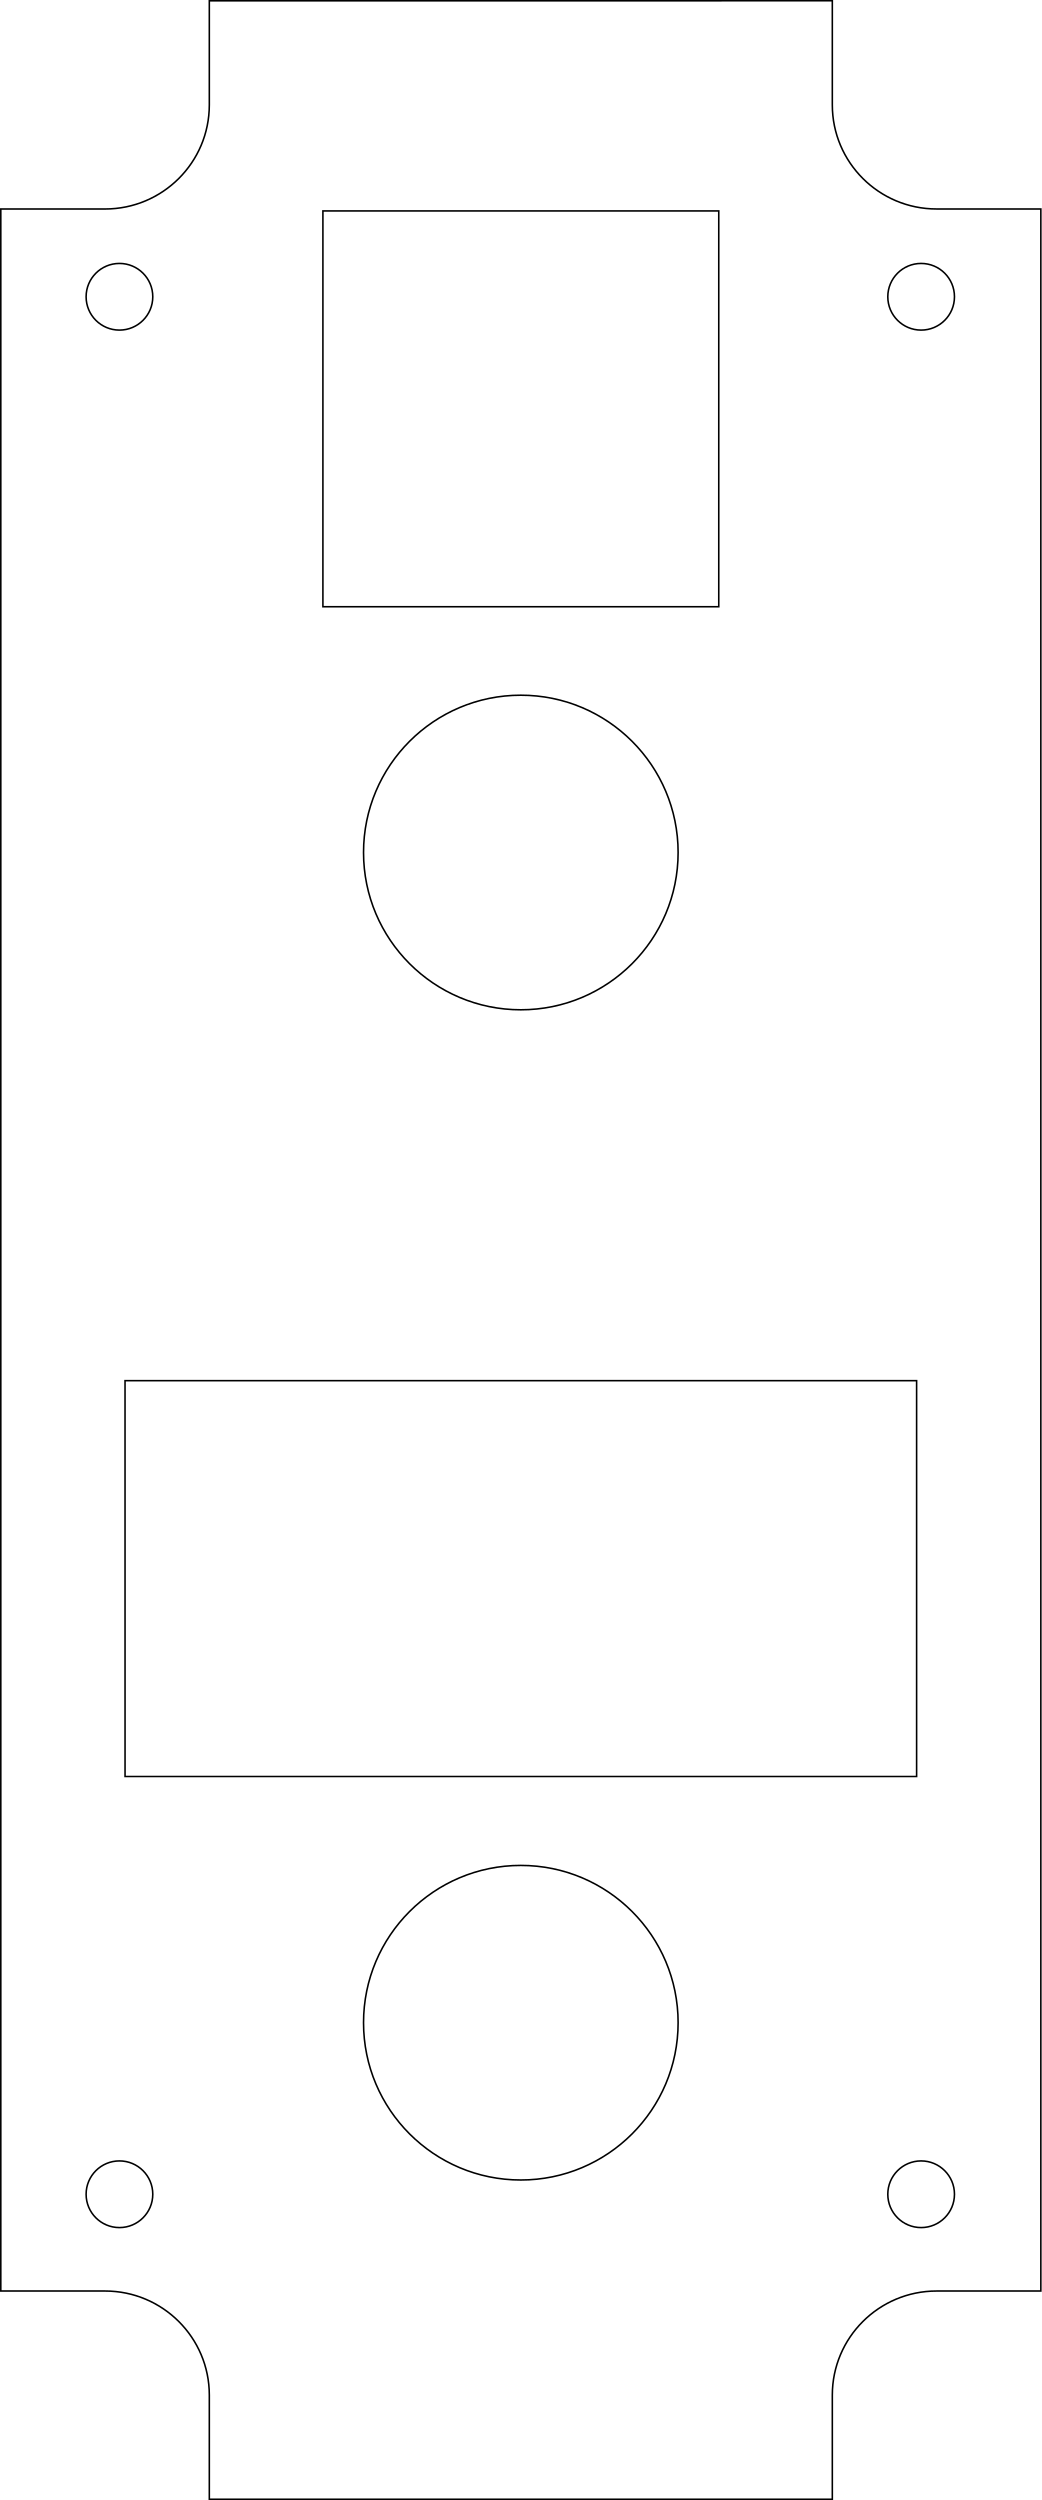
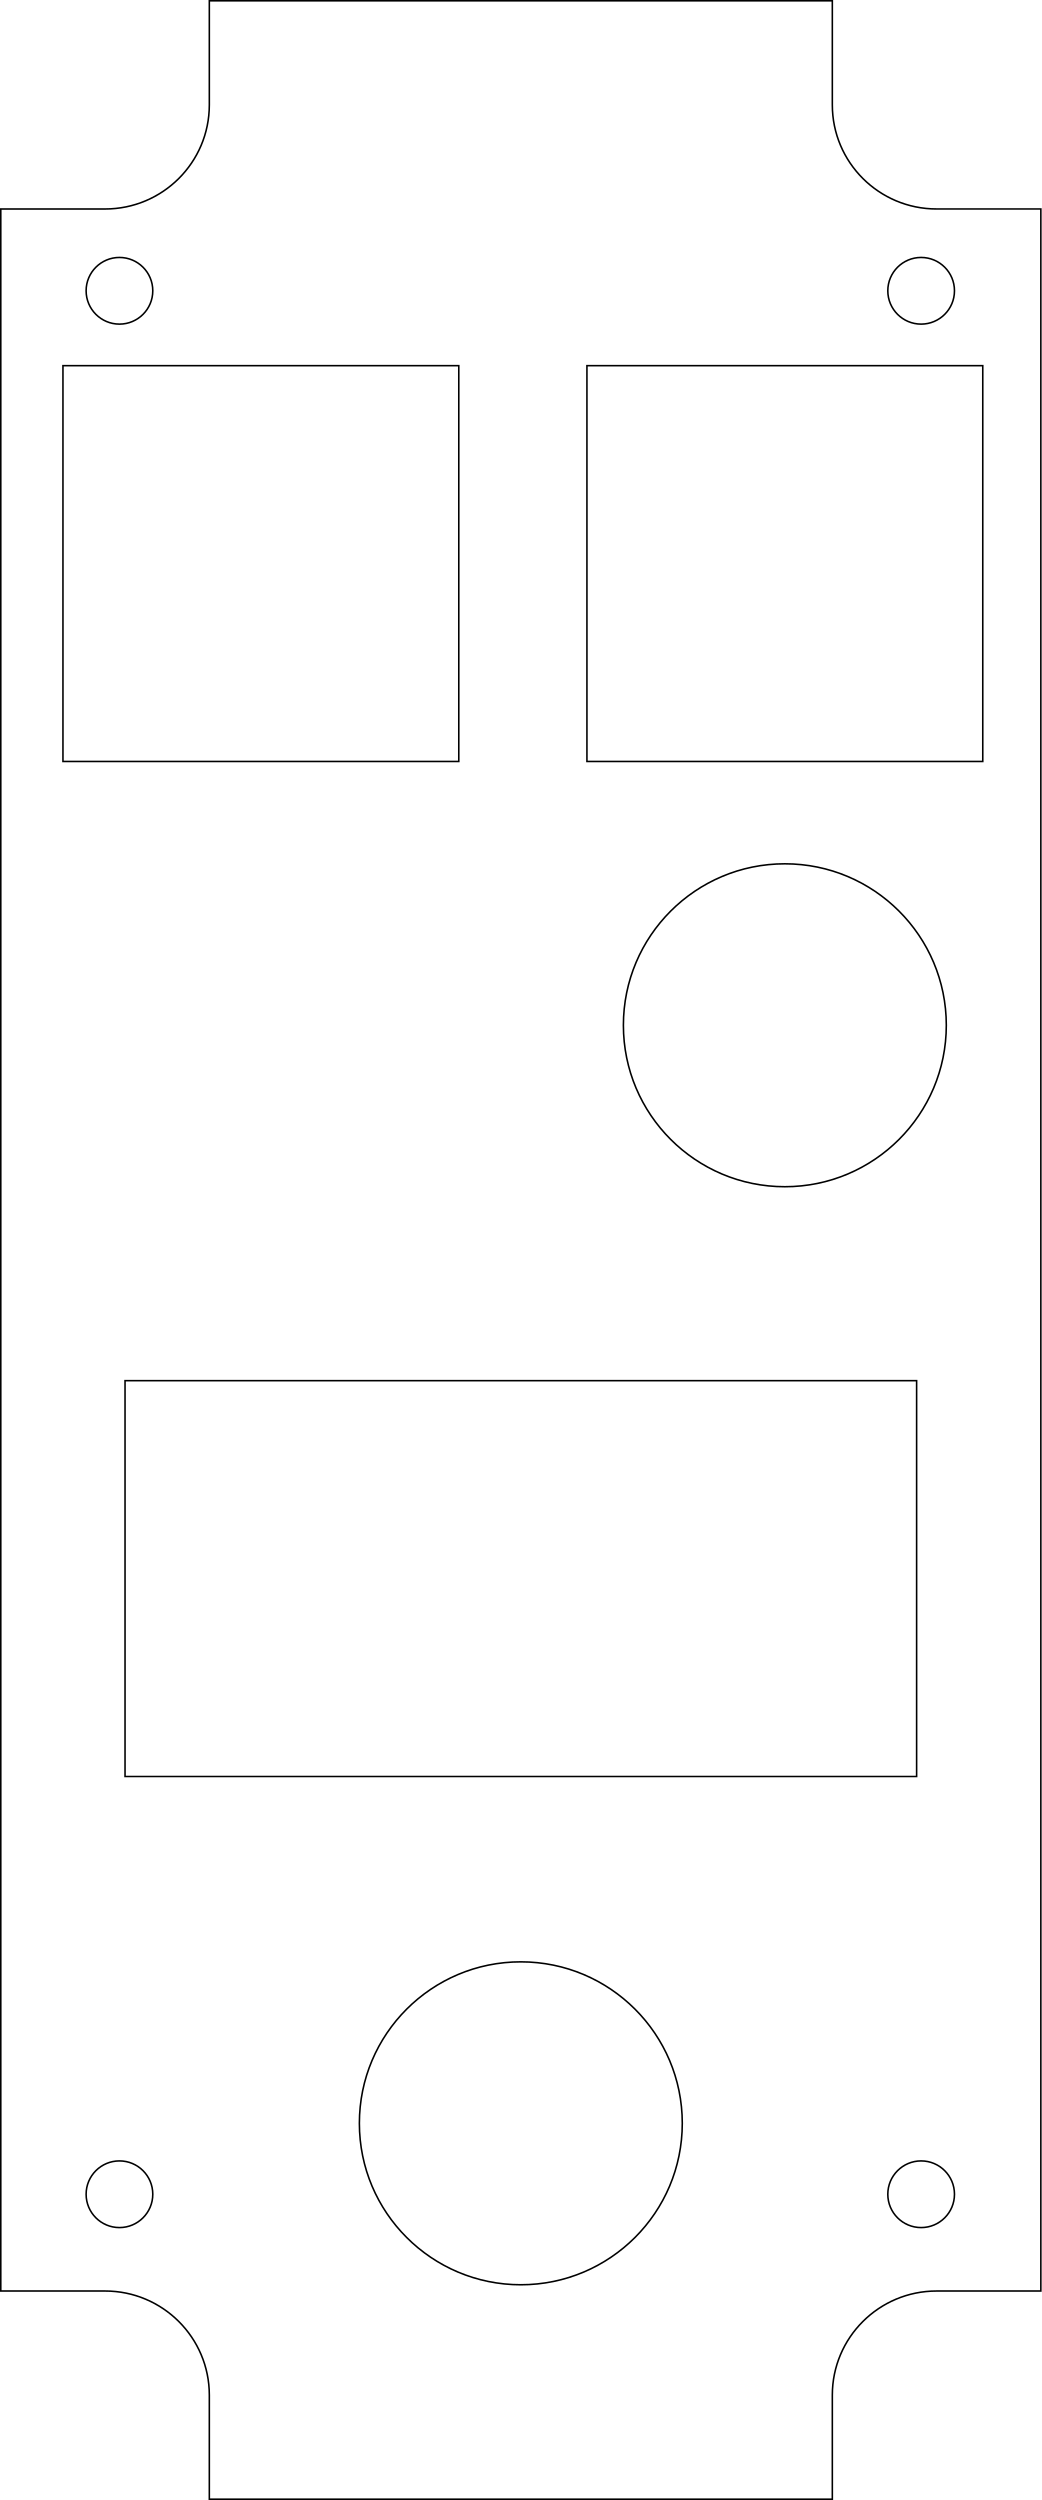
- <svg xmlns="http://www.w3.org/2000/svg" width="50mm" height="120mm" viewBox="0 0 50 120" version="1.1" id="svg100869">
-   <defs id="defs100866" />
-   <g id="layer1" transform="translate(-76.50655,-88.50002)">
-     <path id="rect3678" style="display:inline;fill:none;fill-opacity:1;stroke:#000000;stroke-width:0.076;stroke-linecap:round;stroke-miterlimit:4;stroke-dasharray:none" d="m 86.554,88.538 v 4.997 c -1.69e-4,2.76 -2.241,4.997 -5.005,4.997 h -5.004 v 99.937 h 5.004 c 2.764,-1.2e-4 5.005,2.237 5.005,4.997 v 4.997 h 29.904 v -4.997 c 1.7e-4,-2.76 2.241,-4.997 5.005,-4.997 h 5.004 V 98.531 h -5.004 c -2.764,1.2e-4 -5.005,-2.237 -5.005,-4.997 v -4.997 z m 5.452,10.086 H 111.007 V 117.624 H 92.006 Z M 82.24,101.145 c 0.884,-2.3e-4 1.6,0.716 1.6,1.6 -5.5e-5,0.884 -0.717,1.6 -1.6,1.6 -0.884,-5e-5 -1.6,-0.716 -1.6,-1.6 5e-5,-0.884 0.716,-1.6 1.6,-1.6 z m 38.481,0 c 0.884,5e-5 1.6,0.716 1.6,1.6 -6e-5,0.884 -0.716,1.6 -1.6,1.6 -0.884,-5e-5 -1.6,-0.716 -1.6,-1.6 5e-5,-0.884 0.716,-1.6 1.6,-1.6 z m -19.215,20.725 a 7.55,7.55 0 0 1 7.55,7.55 7.55,7.55 0 0 1 -7.55,7.55 7.55,7.55 0 0 1 -7.55,-7.55 7.55,7.55 0 0 1 7.55,-7.55 z m -18.998,32.902 h 37.996 v 19 H 82.509 Z m 18.998,23.268 a 7.55,7.55 0 0 1 7.55,7.55 7.55,7.55 0 0 1 -7.55,7.55 7.55,7.55 0 0 1 -7.55,-7.55 7.55,7.55 0 0 1 7.55,-7.55 z M 82.24,192.224 c 0.884,-2.3e-4 1.6,0.716 1.6,1.6 -5.5e-5,0.884 -0.717,1.6 -1.6,1.6 -0.884,-5e-5 -1.6,-0.716 -1.6,-1.6 5.5e-5,-0.884 0.716,-1.6 1.6,-1.6 z m 38.481,0 c 0.884,5e-5 1.6,0.716 1.6,1.6 -6e-5,0.884 -0.716,1.6 -1.6,1.6 -0.884,-5e-5 -1.6,-0.716 -1.6,-1.6 6e-5,-0.884 0.716,-1.6 1.6,-1.6 z" />
+ <svg xmlns="http://www.w3.org/2000/svg" width="50mm" height="120mm" viewBox="0 0 50 120" version="1.1" id="svg2483">
+   <defs id="defs2480" />
+   <g id="layer1" transform="translate(-2.4056122e-4,-2.4000122e-4)">
+     <path id="rect3678" style="display:inline;fill:none;fill-opacity:1;stroke:#000000;stroke-width:0.076;stroke-linecap:round;stroke-miterlimit:4;stroke-dasharray:none" d="m 10.048,0.038 v 4.997 c -1.69e-4,2.76 -2.241,4.997 -5.005,4.997 H 0.038 v 99.937 H 5.043 c 2.764,-1.2e-4 5.005,2.237 5.005,4.997 v 4.997 h 29.904 v -4.997 c 1.69e-4,-2.76 2.241,-4.997 5.005,-4.997 h 5.004 V 10.031 h -5.004 c -2.764,1.2e-4 -5.005,-2.237 -5.005,-4.997 V 0.038 Z M 5.734,12.358 a 1.6,1.6 0 0 1 1.6,1.6 1.6,1.6 0 0 1 -1.6,1.6 1.6,1.6 0 0 1 -1.6,-1.6 1.6,1.6 0 0 1 1.6,-1.6 z m 38.481,0 a 1.6,1.6 0 0 1 1.6,1.6 1.6,1.6 0 0 1 -1.6,1.6 1.6,1.6 0 0 1 -1.6,-1.6 1.6,1.6 0 0 1 1.6,-1.6 z M 3.022,17.551 H 22.022 V 36.551 H 3.022 Z m 25.151,0 H 47.173 V 36.551 H 28.173 Z m 9.5,23.912 a 7.75,7.75 0 0 1 7.75,7.75 7.75,7.75 0 0 1 -7.75,7.75 7.75,7.75 0 0 1 -7.75,-7.75 7.75,7.75 0 0 1 7.75,-7.75 z M 6.002,66.272 H 43.998 V 85.272 H 6.002 Z M 25,94.169 c 4.28,5e-5 7.75,3.47 7.75,7.75 -4.9e-5,4.28 -3.47,7.75 -7.75,7.75 -4.28,-5e-5 -7.75,-3.47 -7.75,-7.75 4.9e-5,-4.28 3.47,-7.75 7.75,-7.75 z m -19.266,9.555 c 0.884,-2.3e-4 1.6,0.716 1.6,1.6 -5.52e-5,0.884 -0.717,1.6 -1.6,1.6 -0.884,-5e-5 -1.6,-0.716 -1.6,-1.6 5.52e-5,-0.884 0.716,-1.6 1.6,-1.6 z m 38.481,0 c 0.884,5e-5 1.6,0.716 1.6,1.6 -5.5e-5,0.884 -0.716,1.6 -1.6,1.6 -0.884,-5e-5 -1.6,-0.716 -1.6,-1.6 5.5e-5,-0.884 0.716,-1.6 1.6,-1.6 z" />
  </g>
</svg>
